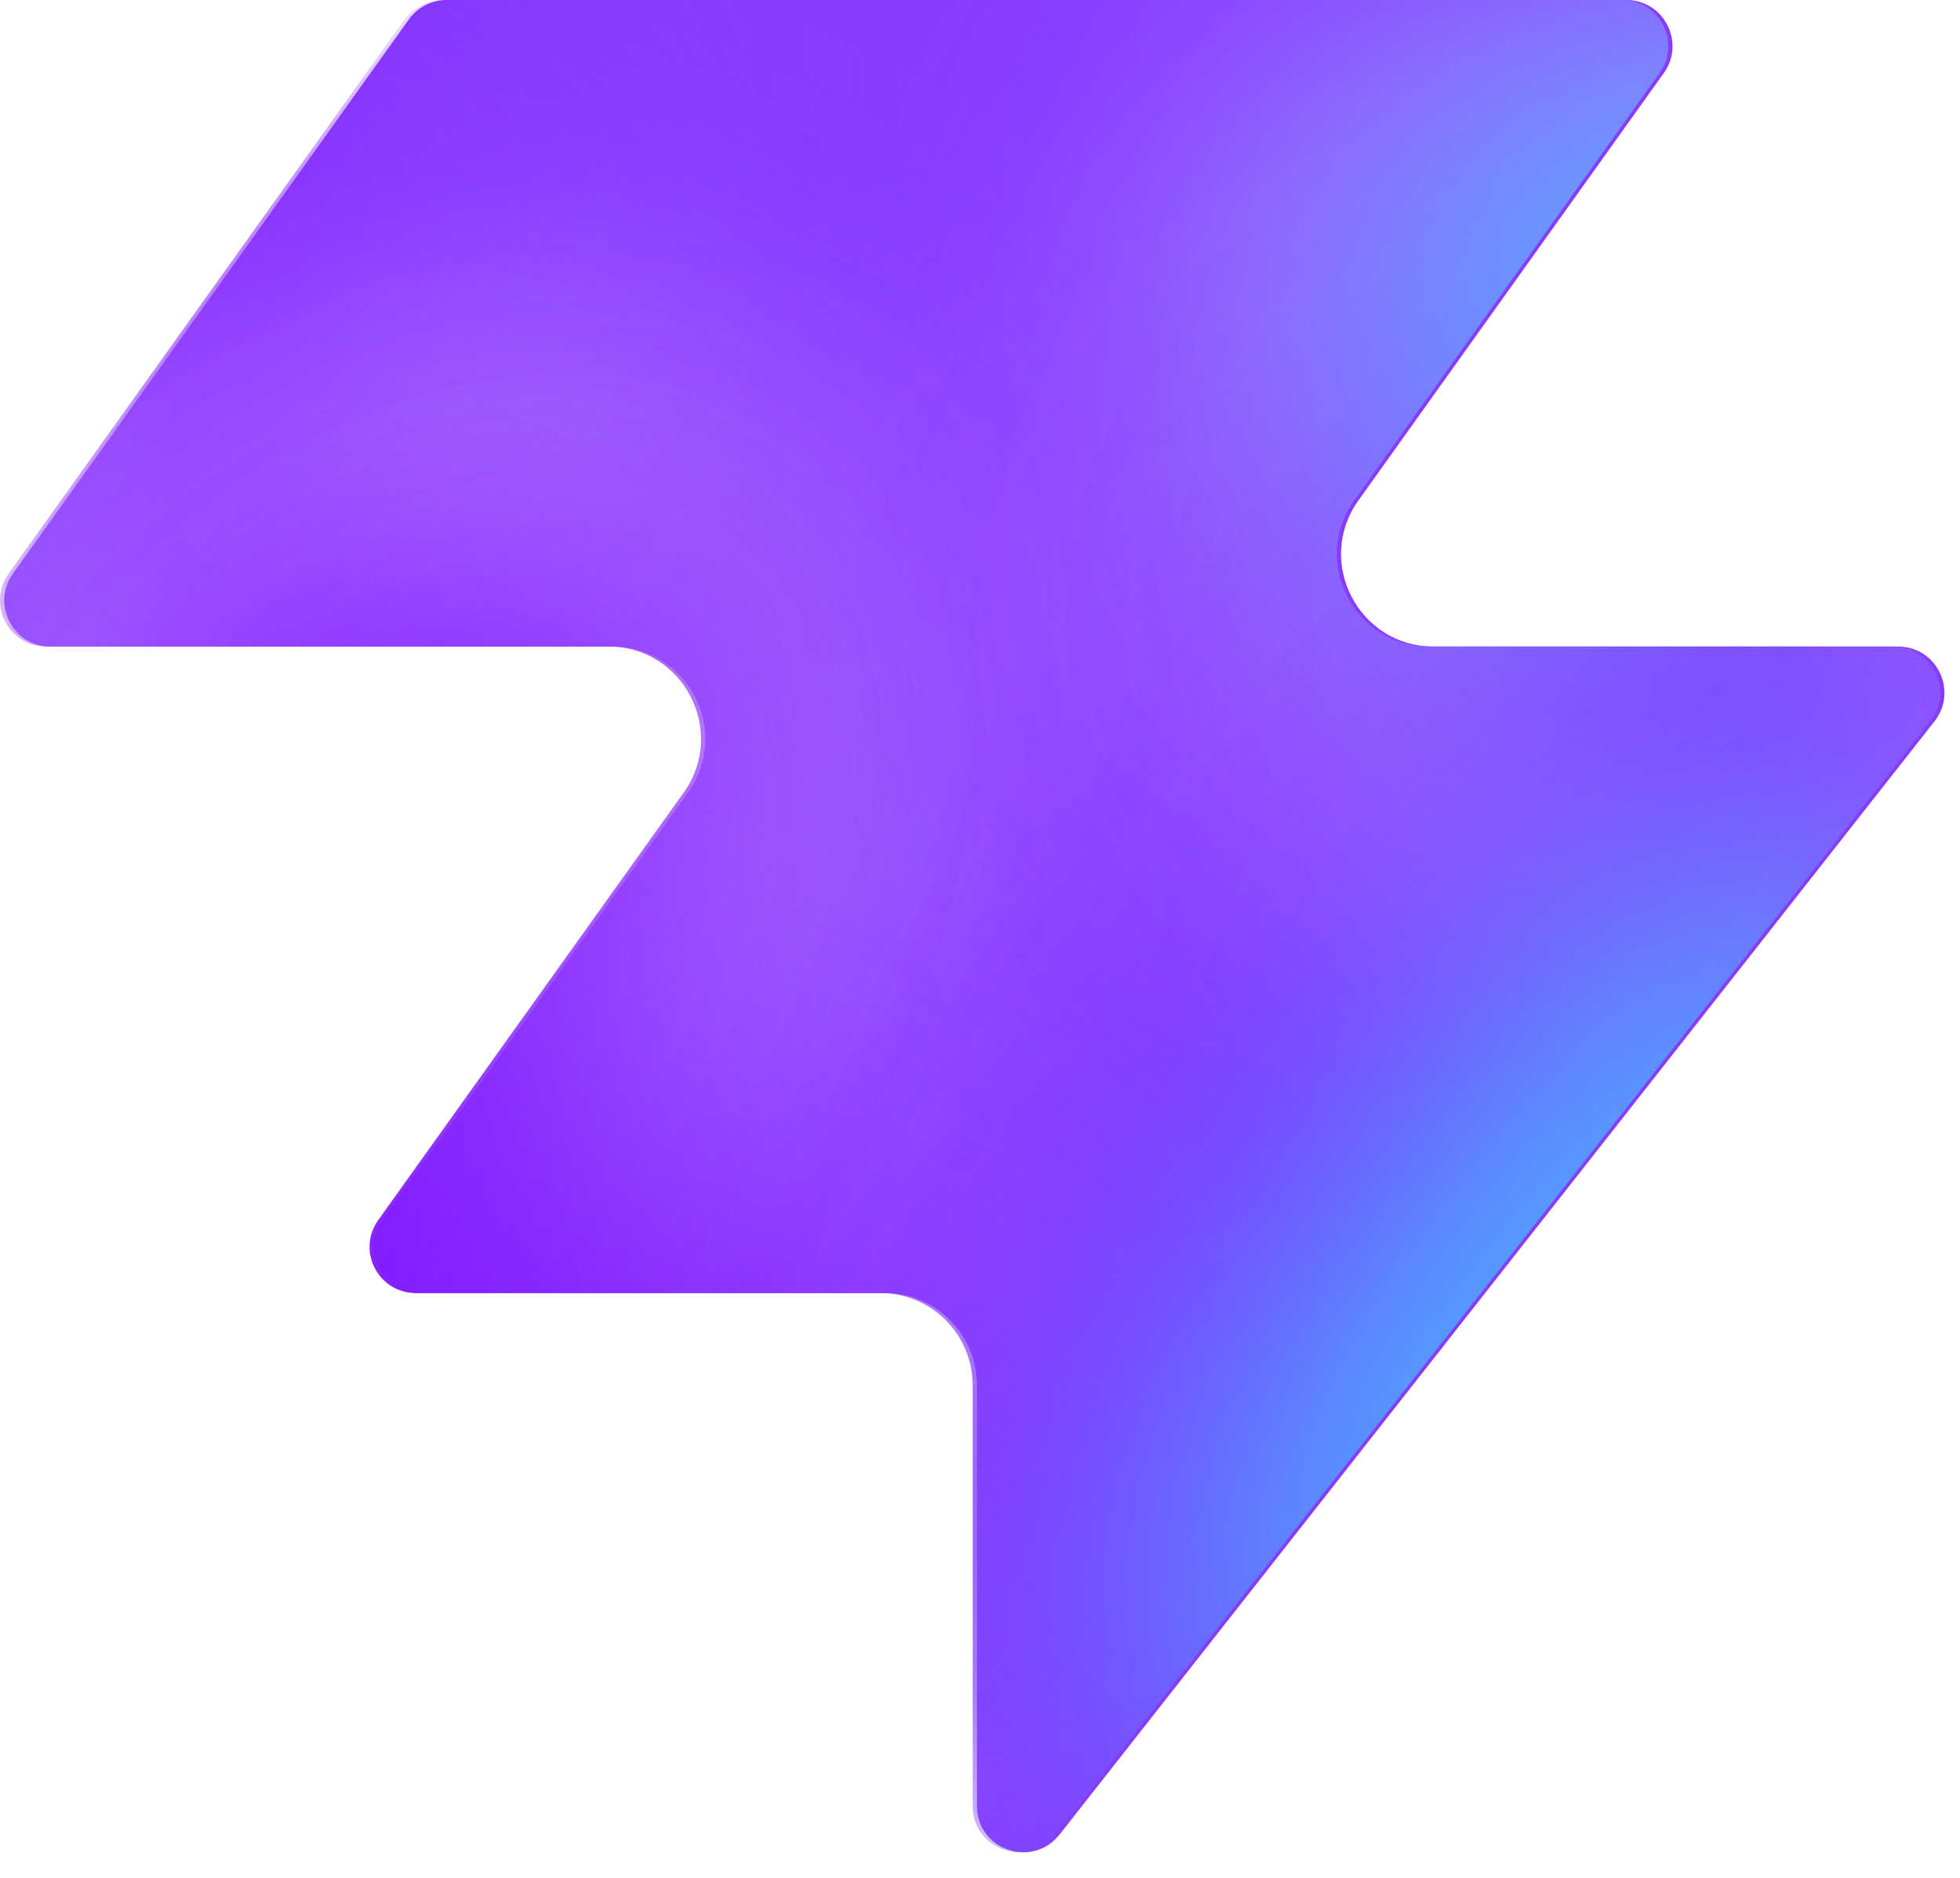
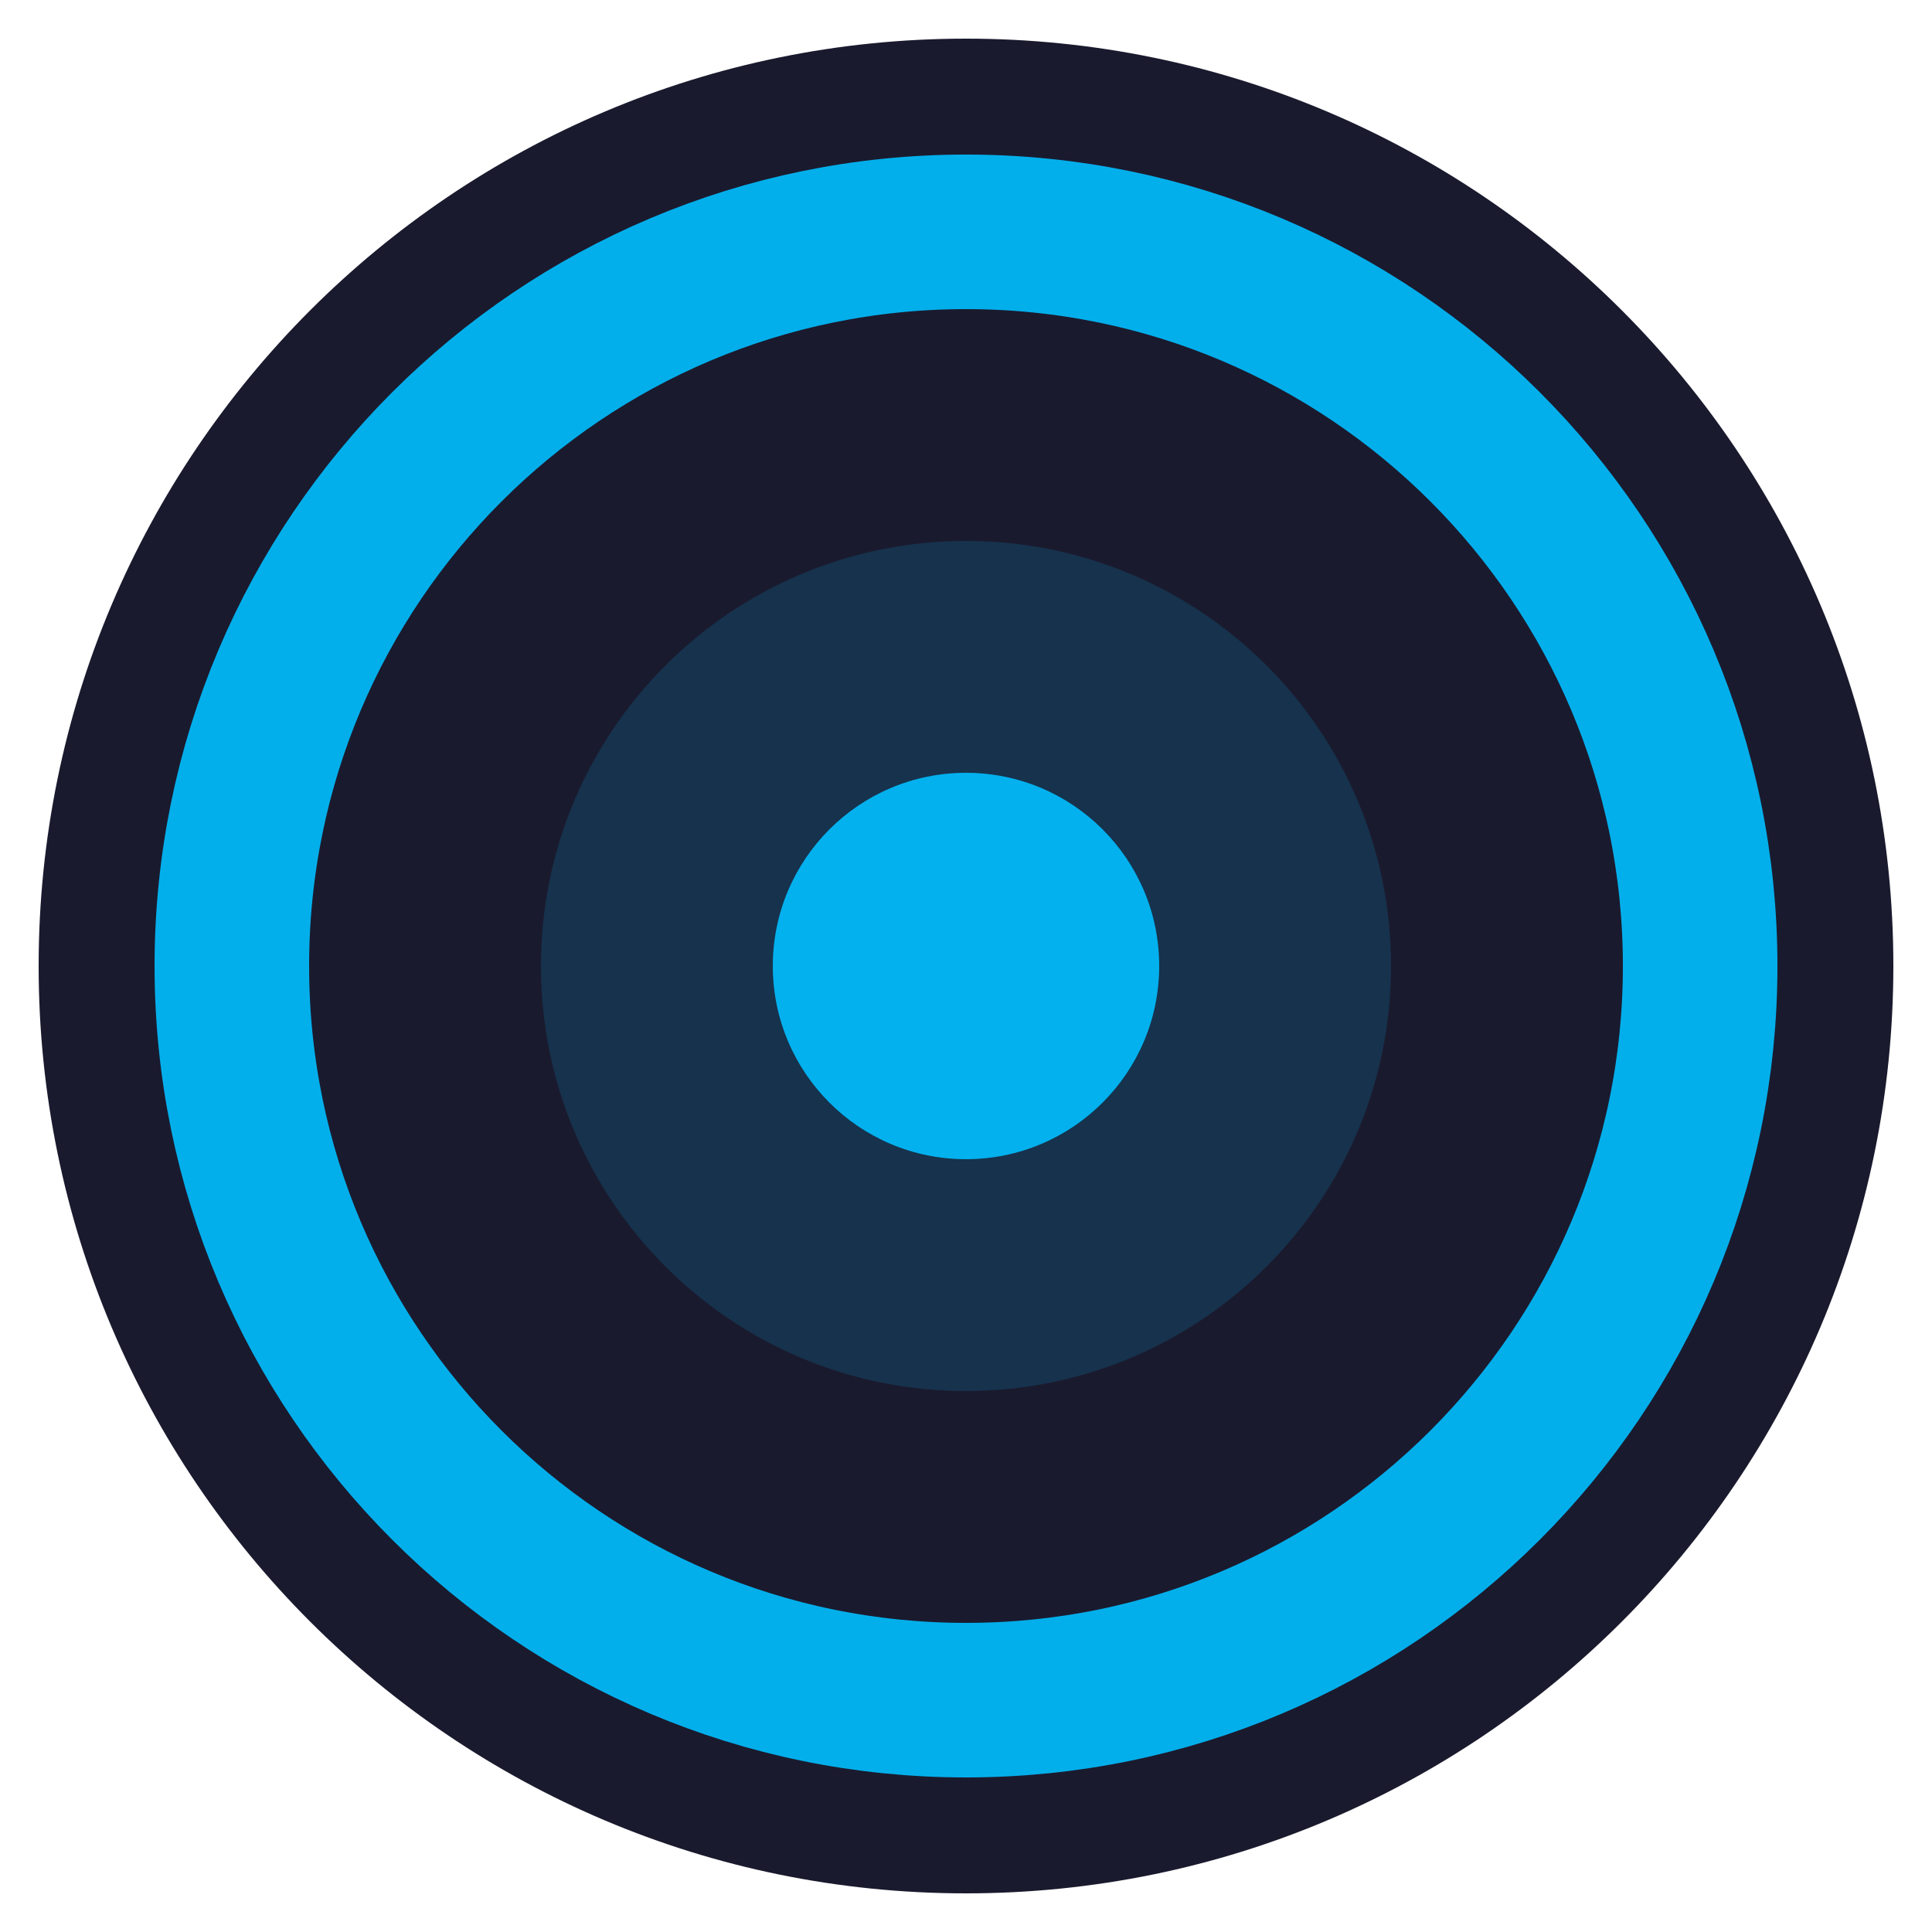
- <svg xmlns="http://www.w3.org/2000/svg" width="48" height="46" fill="none" viewBox="0 0 48 46">
-   <path fill="#863bff" d="M25.946 44.938c-.664.845-2.021.375-2.021-.698V33.937a2.26 2.26 0 0 0-2.262-2.262H10.287c-.92 0-1.456-1.04-.92-1.788l7.48-10.471c1.07-1.497 0-3.578-1.842-3.578H1.237c-.92 0-1.456-1.04-.92-1.788L10.013.474c.214-.297.556-.474.92-.474h28.894c.92 0 1.456 1.04.92 1.788l-7.48 10.471c-1.07 1.498 0 3.579 1.842 3.579h11.377c.943 0 1.473 1.088.89 1.83L25.947 44.94z" style="fill:#863bff;fill:color(display-p3 .525 .23 1);fill-opacity:1" />
-   <mask id="a" width="48" height="46" x="0" y="0" maskUnits="userSpaceOnUse" style="mask-type:alpha">
-     <path fill="#000" d="M25.842 44.938c-.664.844-2.021.375-2.021-.698V33.937a2.26 2.26 0 0 0-2.262-2.262H10.183c-.92 0-1.456-1.04-.92-1.788l7.48-10.471c1.07-1.498 0-3.579-1.842-3.579H1.133c-.92 0-1.456-1.04-.92-1.787L9.91.473c.214-.297.556-.474.92-.474h28.894c.92 0 1.456 1.04.92 1.788l-7.48 10.471c-1.07 1.498 0 3.578 1.842 3.578h11.377c.943 0 1.473 1.088.89 1.832L25.843 44.94z" style="fill:#000;fill-opacity:1" />
-   </mask>
-   <g mask="url(#a)">
-     <g filter="url(#b)">
-       <ellipse cx="5.508" cy="14.704" fill="#ede6ff" rx="5.508" ry="14.704" style="fill:#ede6ff;fill:color(display-p3 .927 .903 1);fill-opacity:1" transform="matrix(.00324 1 1 -.00324 -4.47 31.516)" />
-     </g>
-     <g filter="url(#c)">
-       <ellipse cx="10.399" cy="29.851" fill="#ede6ff" rx="10.399" ry="29.851" style="fill:#ede6ff;fill:color(display-p3 .927 .903 1);fill-opacity:1" transform="matrix(.00324 1 1 -.00324 -39.328 7.883)" />
-     </g>
-     <g filter="url(#d)">
-       <ellipse cx="5.508" cy="30.487" fill="#7e14ff" rx="5.508" ry="30.487" style="fill:#7e14ff;fill:color(display-p3 .492 .077 1);fill-opacity:1" transform="rotate(89.814 -25.913 -14.639)scale(1 -1)" />
-     </g>
-     <g filter="url(#e)">
-       <ellipse cx="5.508" cy="30.599" fill="#7e14ff" rx="5.508" ry="30.599" style="fill:#7e14ff;fill:color(display-p3 .492 .077 1);fill-opacity:1" transform="rotate(89.814 -32.644 -3.334)scale(1 -1)" />
-     </g>
-     <g filter="url(#f)">
-       <ellipse cx="5.508" cy="30.599" fill="#7e14ff" rx="5.508" ry="30.599" style="fill:#7e14ff;fill:color(display-p3 .492 .077 1);fill-opacity:1" transform="matrix(.00324 1 1 -.00324 -34.34 30.47)" />
-     </g>
-     <g filter="url(#g)">
-       <ellipse cx="14.072" cy="22.078" fill="#ede6ff" rx="14.072" ry="22.078" style="fill:#ede6ff;fill:color(display-p3 .927 .903 1);fill-opacity:1" transform="rotate(93.35 24.506 48.493)scale(-1 1)" />
-     </g>
-     <g filter="url(#h)">
-       <ellipse cx="3.47" cy="21.501" fill="#7e14ff" rx="3.47" ry="21.501" style="fill:#7e14ff;fill:color(display-p3 .492 .077 1);fill-opacity:1" transform="rotate(89.009 28.708 47.59)scale(-1 1)" />
-     </g>
-     <g filter="url(#i)">
-       <ellipse cx="3.47" cy="21.501" fill="#7e14ff" rx="3.47" ry="21.501" style="fill:#7e14ff;fill:color(display-p3 .492 .077 1);fill-opacity:1" transform="rotate(89.009 28.708 47.59)scale(-1 1)" />
-     </g>
-     <g filter="url(#j)">
-       <ellipse cx=".387" cy="8.972" fill="#7e14ff" rx="4.407" ry="29.108" style="fill:#7e14ff;fill:color(display-p3 .492 .077 1);fill-opacity:1" transform="rotate(39.51 .387 8.972)" />
-     </g>
-     <g filter="url(#k)">
-       <ellipse cx="47.523" cy="-6.092" fill="#7e14ff" rx="4.407" ry="29.108" style="fill:#7e14ff;fill:color(display-p3 .492 .077 1);fill-opacity:1" transform="rotate(37.892 47.523 -6.092)" />
-     </g>
-     <g filter="url(#l)">
-       <ellipse cx="41.412" cy="6.333" fill="#47bfff" rx="5.971" ry="9.665" style="fill:#47bfff;fill:color(display-p3 .28 .748 1);fill-opacity:1" transform="rotate(37.892 41.412 6.333)" />
-     </g>
-     <g filter="url(#m)">
-       <ellipse cx="-1.879" cy="38.332" fill="#7e14ff" rx="4.407" ry="29.108" style="fill:#7e14ff;fill:color(display-p3 .492 .077 1);fill-opacity:1" transform="rotate(37.892 -1.88 38.332)" />
-     </g>
-     <g filter="url(#n)">
-       <ellipse cx="-1.879" cy="38.332" fill="#7e14ff" rx="4.407" ry="29.108" style="fill:#7e14ff;fill:color(display-p3 .492 .077 1);fill-opacity:1" transform="rotate(37.892 -1.88 38.332)" />
-     </g>
-     <g filter="url(#o)">
-       <ellipse cx="35.651" cy="29.907" fill="#7e14ff" rx="4.407" ry="29.108" style="fill:#7e14ff;fill:color(display-p3 .492 .077 1);fill-opacity:1" transform="rotate(37.892 35.651 29.907)" />
-     </g>
-     <g filter="url(#p)">
-       <ellipse cx="38.418" cy="32.4" fill="#47bfff" rx="5.971" ry="15.297" style="fill:#47bfff;fill:color(display-p3 .28 .748 1);fill-opacity:1" transform="rotate(37.892 38.418 32.4)" />
-     </g>
-   </g>
-   <defs>
-     <filter id="b" width="60.045" height="41.654" x="-19.77" y="16.149" color-interpolation-filters="sRGB" filterUnits="userSpaceOnUse">
-       <feFlood flood-opacity="0" result="BackgroundImageFix" />
-       <feBlend in="SourceGraphic" in2="BackgroundImageFix" result="shape" />
-       <feGaussianBlur result="effect1_foregroundBlur_2002_17158" stdDeviation="7.659" />
-     </filter>
-     <filter id="c" width="90.34" height="51.437" x="-54.613" y="-7.533" color-interpolation-filters="sRGB" filterUnits="userSpaceOnUse">
-       <feFlood flood-opacity="0" result="BackgroundImageFix" />
-       <feBlend in="SourceGraphic" in2="BackgroundImageFix" result="shape" />
-       <feGaussianBlur result="effect1_foregroundBlur_2002_17158" stdDeviation="7.659" />
-     </filter>
-     <filter id="d" width="79.355" height="29.4" x="-49.64" y="2.03" color-interpolation-filters="sRGB" filterUnits="userSpaceOnUse">
-       <feFlood flood-opacity="0" result="BackgroundImageFix" />
-       <feBlend in="SourceGraphic" in2="BackgroundImageFix" result="shape" />
-       <feGaussianBlur result="effect1_foregroundBlur_2002_17158" stdDeviation="4.596" />
-     </filter>
-     <filter id="e" width="79.579" height="29.4" x="-45.045" y="20.029" color-interpolation-filters="sRGB" filterUnits="userSpaceOnUse">
-       <feFlood flood-opacity="0" result="BackgroundImageFix" />
-       <feBlend in="SourceGraphic" in2="BackgroundImageFix" result="shape" />
-       <feGaussianBlur result="effect1_foregroundBlur_2002_17158" stdDeviation="4.596" />
-     </filter>
-     <filter id="f" width="79.579" height="29.4" x="-43.513" y="21.178" color-interpolation-filters="sRGB" filterUnits="userSpaceOnUse">
-       <feFlood flood-opacity="0" result="BackgroundImageFix" />
-       <feBlend in="SourceGraphic" in2="BackgroundImageFix" result="shape" />
-       <feGaussianBlur result="effect1_foregroundBlur_2002_17158" stdDeviation="4.596" />
-     </filter>
-     <filter id="g" width="74.749" height="58.852" x="15.756" y="-17.901" color-interpolation-filters="sRGB" filterUnits="userSpaceOnUse">
-       <feFlood flood-opacity="0" result="BackgroundImageFix" />
-       <feBlend in="SourceGraphic" in2="BackgroundImageFix" result="shape" />
-       <feGaussianBlur result="effect1_foregroundBlur_2002_17158" stdDeviation="7.659" />
-     </filter>
-     <filter id="h" width="61.377" height="25.362" x="23.548" y="2.284" color-interpolation-filters="sRGB" filterUnits="userSpaceOnUse">
-       <feFlood flood-opacity="0" result="BackgroundImageFix" />
-       <feBlend in="SourceGraphic" in2="BackgroundImageFix" result="shape" />
-       <feGaussianBlur result="effect1_foregroundBlur_2002_17158" stdDeviation="4.596" />
-     </filter>
-     <filter id="i" width="61.377" height="25.362" x="23.548" y="2.284" color-interpolation-filters="sRGB" filterUnits="userSpaceOnUse">
-       <feFlood flood-opacity="0" result="BackgroundImageFix" />
-       <feBlend in="SourceGraphic" in2="BackgroundImageFix" result="shape" />
-       <feGaussianBlur result="effect1_foregroundBlur_2002_17158" stdDeviation="4.596" />
-     </filter>
-     <filter id="j" width="56.045" height="63.649" x="-27.636" y="-22.853" color-interpolation-filters="sRGB" filterUnits="userSpaceOnUse">
-       <feFlood flood-opacity="0" result="BackgroundImageFix" />
-       <feBlend in="SourceGraphic" in2="BackgroundImageFix" result="shape" />
-       <feGaussianBlur result="effect1_foregroundBlur_2002_17158" stdDeviation="4.596" />
-     </filter>
-     <filter id="k" width="54.814" height="64.646" x="20.116" y="-38.415" color-interpolation-filters="sRGB" filterUnits="userSpaceOnUse">
-       <feFlood flood-opacity="0" result="BackgroundImageFix" />
-       <feBlend in="SourceGraphic" in2="BackgroundImageFix" result="shape" />
-       <feGaussianBlur result="effect1_foregroundBlur_2002_17158" stdDeviation="4.596" />
-     </filter>
-     <filter id="l" width="33.541" height="35.313" x="24.641" y="-11.323" color-interpolation-filters="sRGB" filterUnits="userSpaceOnUse">
-       <feFlood flood-opacity="0" result="BackgroundImageFix" />
-       <feBlend in="SourceGraphic" in2="BackgroundImageFix" result="shape" />
-       <feGaussianBlur result="effect1_foregroundBlur_2002_17158" stdDeviation="4.596" />
-     </filter>
-     <filter id="m" width="54.814" height="64.646" x="-29.286" y="6.009" color-interpolation-filters="sRGB" filterUnits="userSpaceOnUse">
-       <feFlood flood-opacity="0" result="BackgroundImageFix" />
-       <feBlend in="SourceGraphic" in2="BackgroundImageFix" result="shape" />
-       <feGaussianBlur result="effect1_foregroundBlur_2002_17158" stdDeviation="4.596" />
-     </filter>
-     <filter id="n" width="54.814" height="64.646" x="-29.286" y="6.009" color-interpolation-filters="sRGB" filterUnits="userSpaceOnUse">
-       <feFlood flood-opacity="0" result="BackgroundImageFix" />
-       <feBlend in="SourceGraphic" in2="BackgroundImageFix" result="shape" />
-       <feGaussianBlur result="effect1_foregroundBlur_2002_17158" stdDeviation="4.596" />
-     </filter>
-     <filter id="o" width="54.814" height="64.646" x="8.244" y="-2.416" color-interpolation-filters="sRGB" filterUnits="userSpaceOnUse">
-       <feFlood flood-opacity="0" result="BackgroundImageFix" />
-       <feBlend in="SourceGraphic" in2="BackgroundImageFix" result="shape" />
-       <feGaussianBlur result="effect1_foregroundBlur_2002_17158" stdDeviation="4.596" />
-     </filter>
-     <filter id="p" width="39.409" height="43.623" x="18.713" y="10.588" color-interpolation-filters="sRGB" filterUnits="userSpaceOnUse">
-       <feFlood flood-opacity="0" result="BackgroundImageFix" />
-       <feBlend in="SourceGraphic" in2="BackgroundImageFix" result="shape" />
-       <feGaussianBlur result="effect1_foregroundBlur_2002_17158" stdDeviation="4.596" />
-     </filter>
-   </defs>
+ <svg xmlns="http://www.w3.org/2000/svg" viewBox="0 0 100 100">
+   <circle cx="50" cy="50" r="48" fill="#1A1A2E" />
+   <circle cx="50" cy="50" r="38" fill="none" stroke="#00BFFF" stroke-width="8" opacity="0.9" />
+   <circle cx="50" cy="50" r="22" fill="#00BFFF" opacity="0.15" />
+   <circle cx="50" cy="50" r="10" fill="#00BFFF" opacity="0.9" />
</svg>
